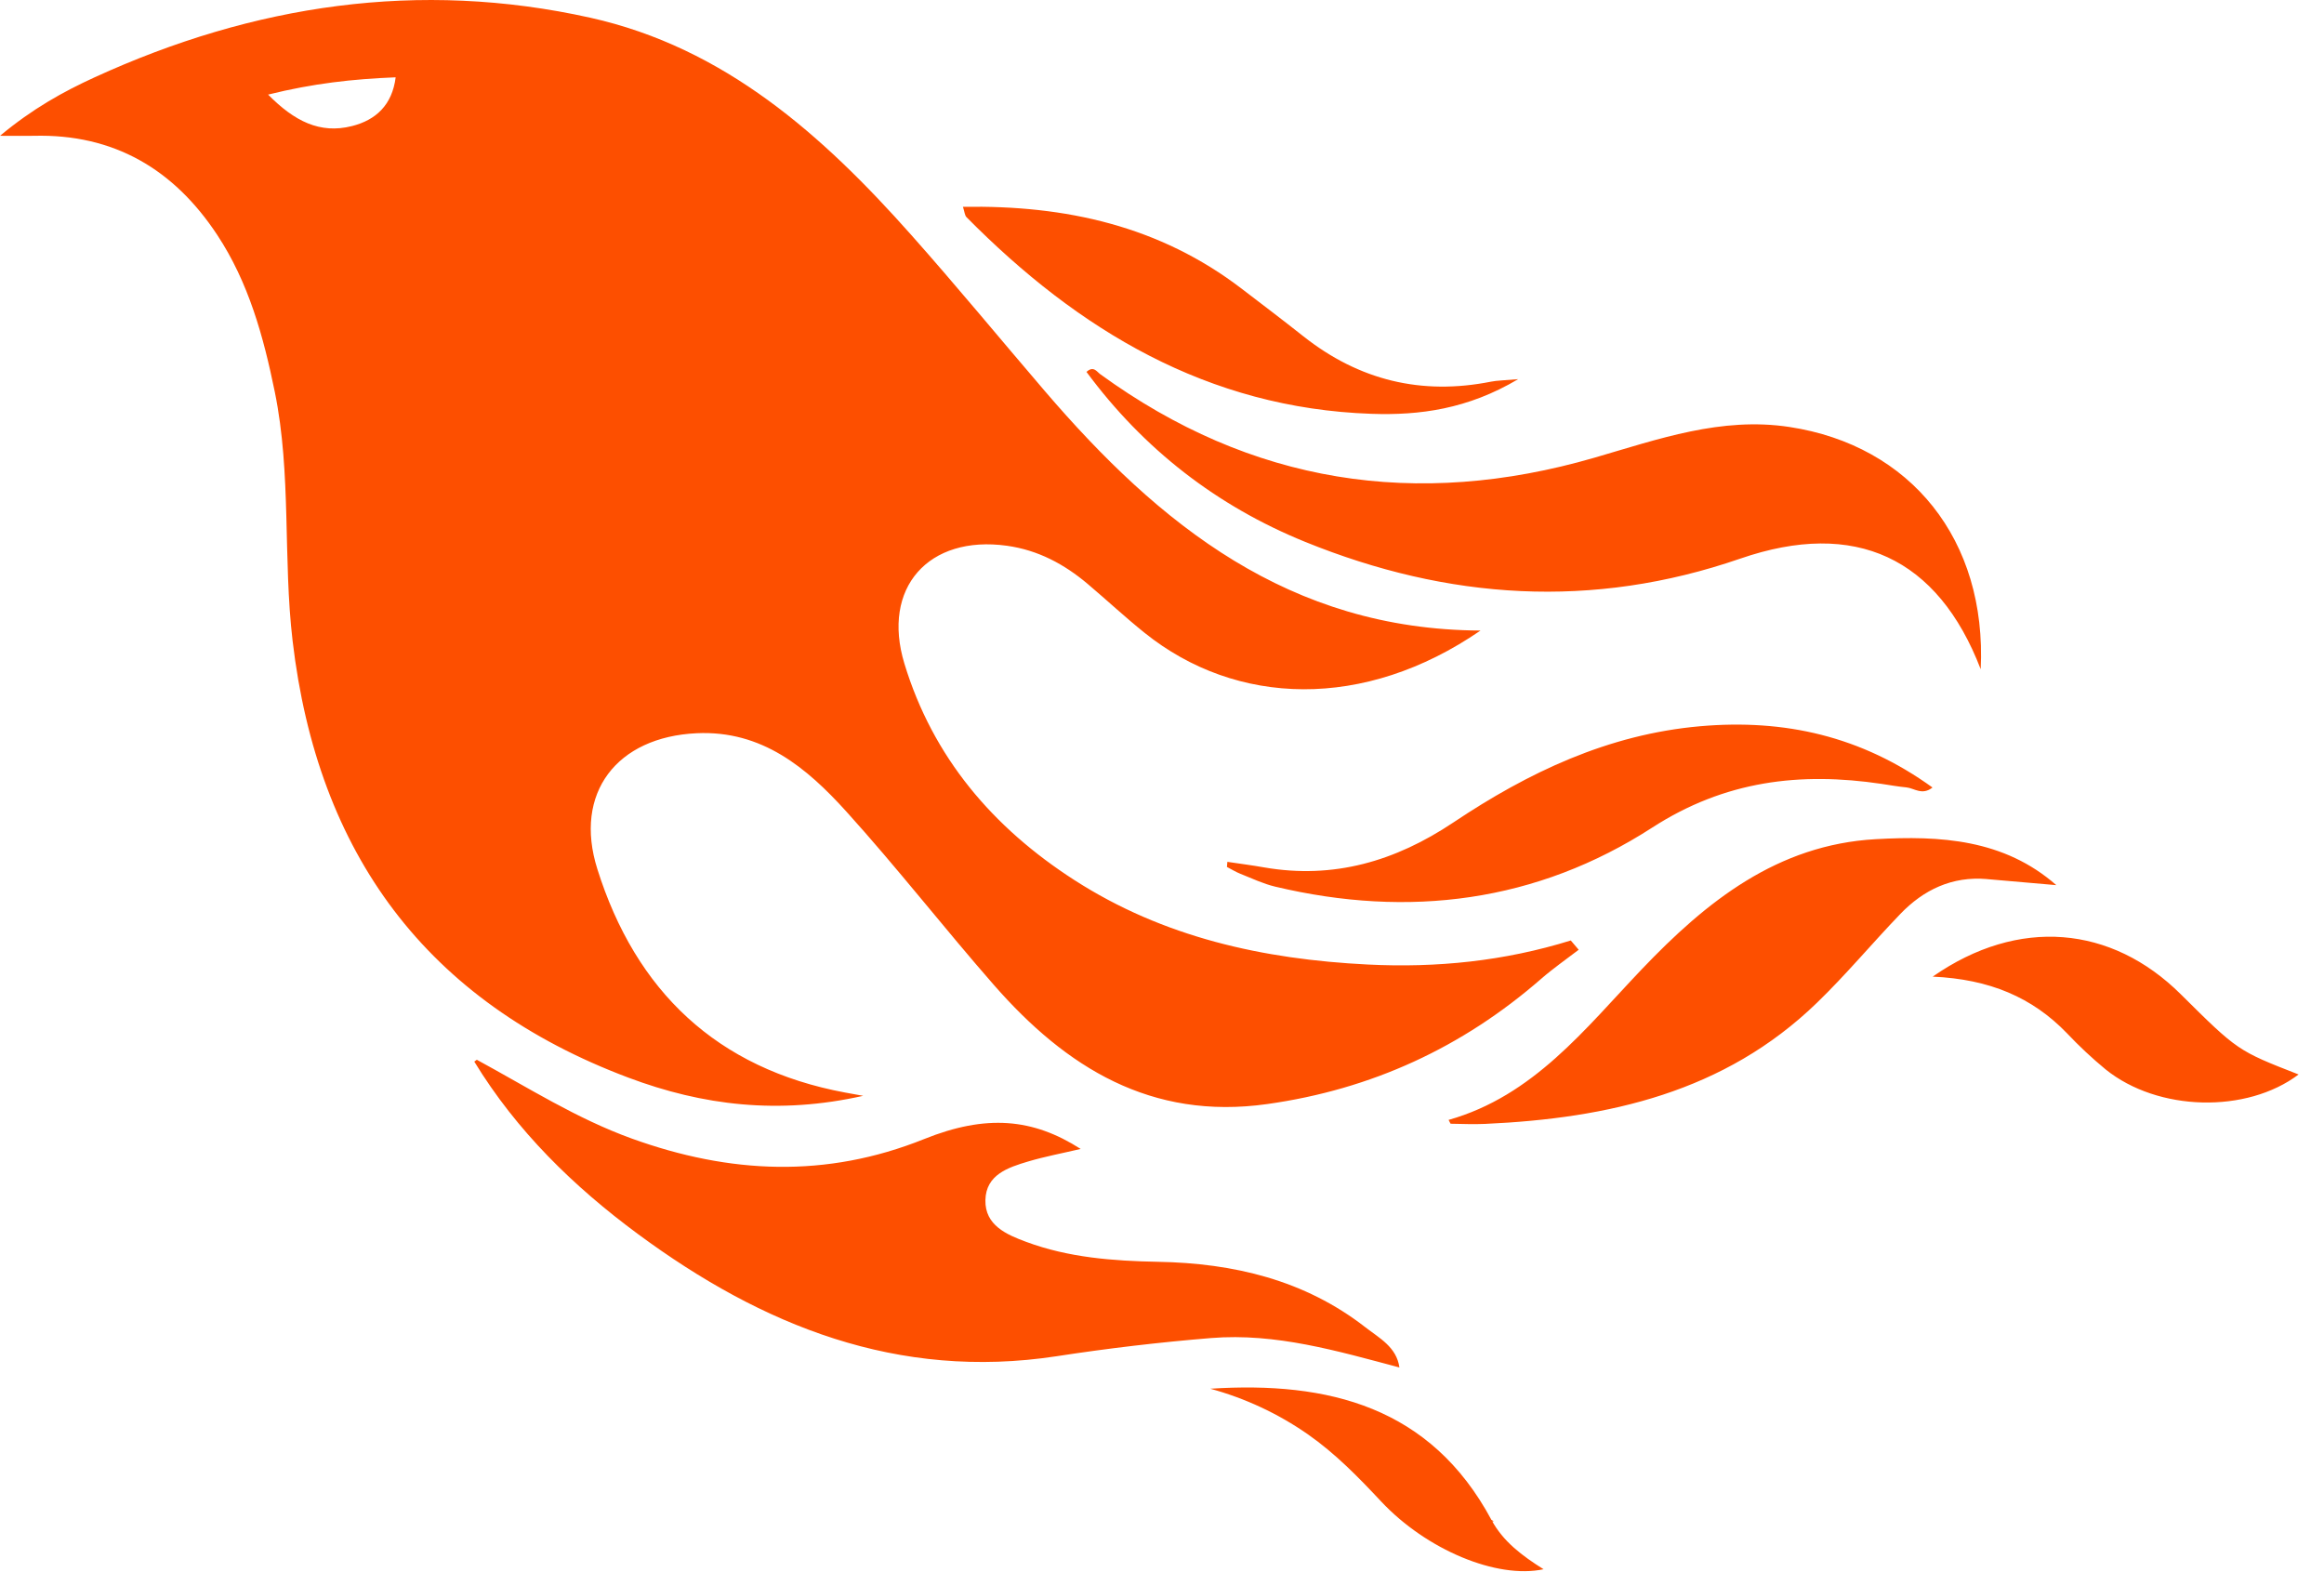
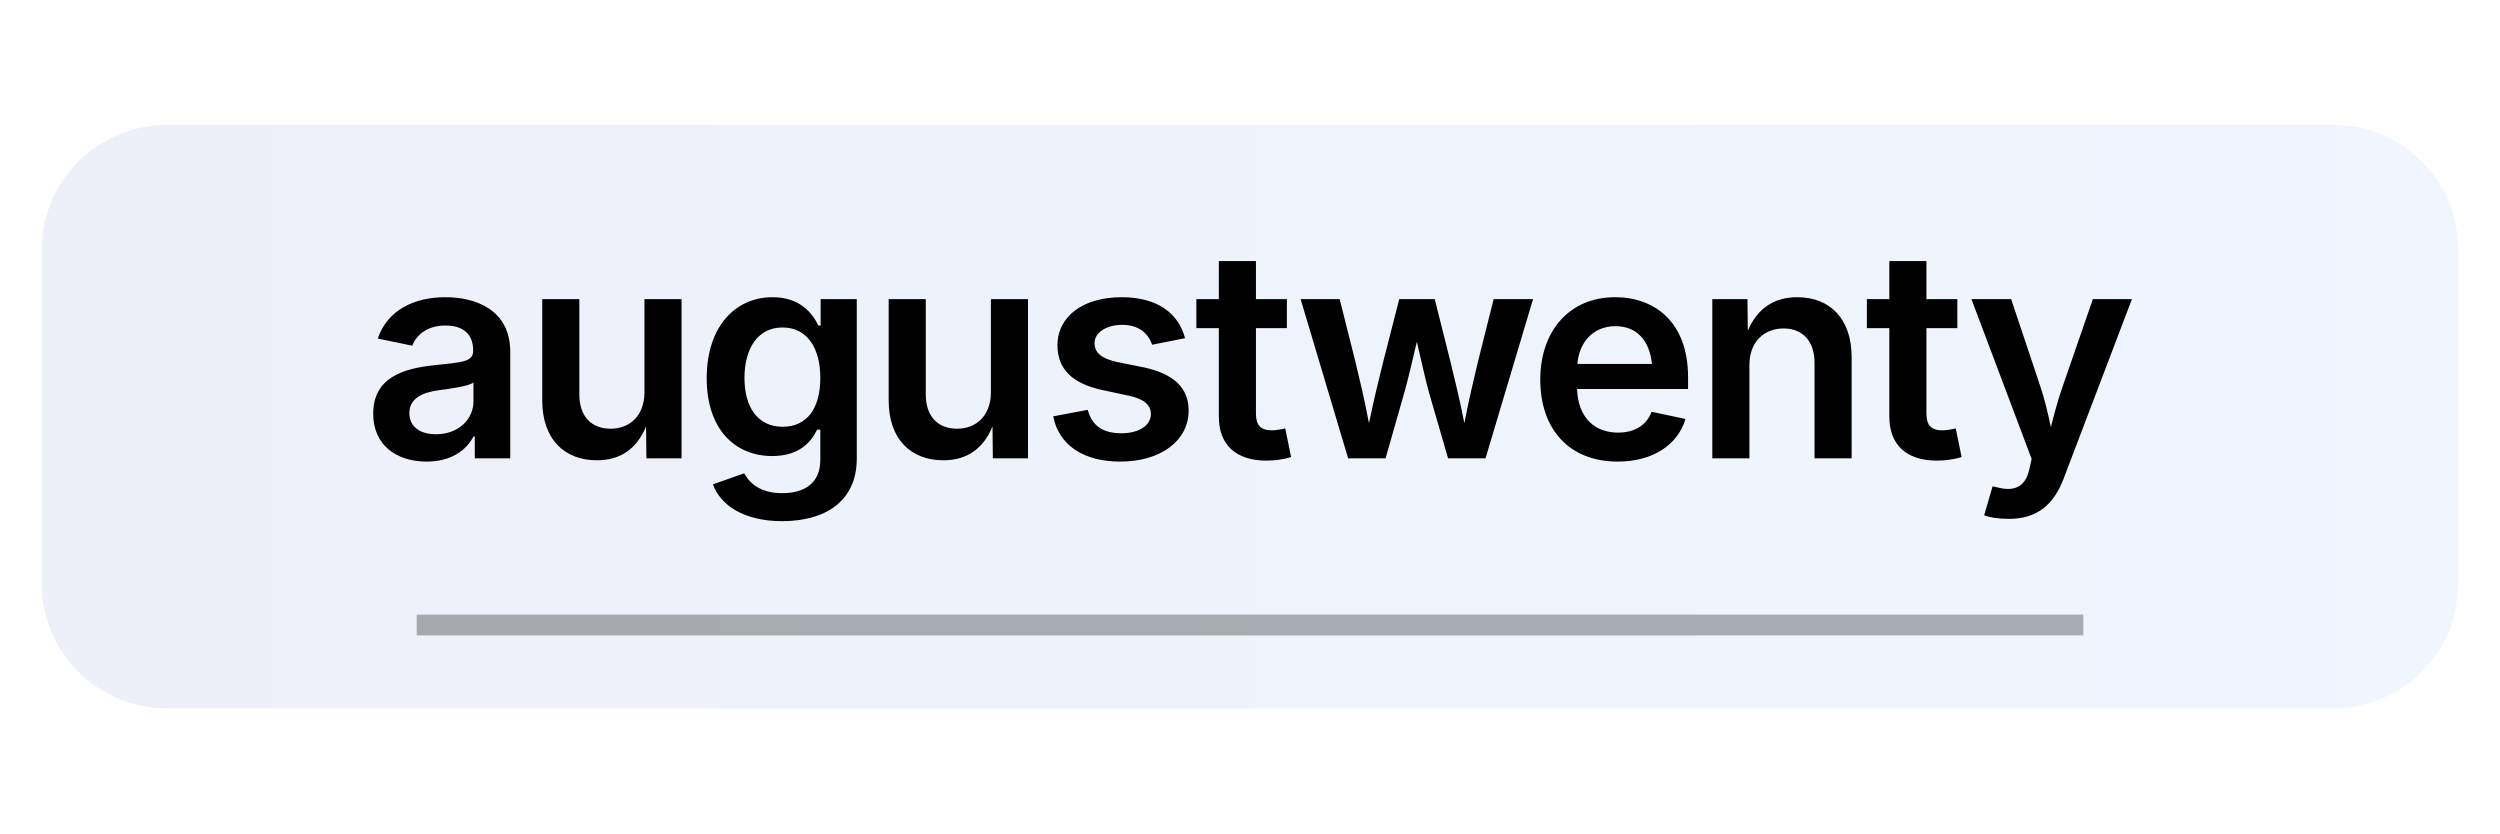
- <svg xmlns="http://www.w3.org/2000/svg" viewBox="0 0 71 48" fill="currentColor" aria-hidden="true">
-   <path d="m26.371 33.477-.552-.1c-3.92-.729-6.397-3.1-7.57-6.829-.733-2.324.597-4.035 3.035-4.148 1.995-.092 3.362 1.055 4.57 2.39 1.557 1.72 2.984 3.558 4.514 5.305 2.202 2.515 4.797 4.134 8.347 3.634 3.183-.448 5.958-1.725 8.371-3.828.363-.316.761-.592 1.144-.886l-.241-.284c-2.027.63-4.093.841-6.205.735-3.195-.16-6.24-.828-8.964-2.582-2.486-1.601-4.319-3.746-5.19-6.611-.704-2.315.736-3.934 3.135-3.6.948.133 1.746.56 2.463 1.165.583.493 1.143 1.015 1.738 1.493 2.8 2.25 6.712 2.375 10.265-.068-5.842-.026-9.817-3.24-13.308-7.313-1.366-1.594-2.7-3.216-4.095-4.785-2.698-3.036-5.692-5.71-9.79-6.623C12.8-.623 7.745.14 2.893 2.361 1.926 2.804.997 3.319 0 4.149c.494 0 .763.006 1.032 0 2.446-.064 4.28 1.023 5.602 3.024.962 1.457 1.415 3.104 1.761 4.798.513 2.515.247 5.078.544 7.605.761 6.494 4.08 11.026 10.26 13.346 2.267.852 4.591 1.135 7.172.555ZM10.751 3.852c-.976.246-1.756-.148-2.56-.962 1.377-.343 2.592-.476 3.897-.528-.107.848-.607 1.306-1.336 1.49Zm32.002 37.924c-.085-.626-.62-.901-1.04-1.228-1.857-1.446-4.03-1.958-6.333-2-1.375-.026-2.735-.128-4.031-.61-.595-.22-1.26-.505-1.244-1.272.015-.78.693-1 1.31-1.184.505-.15 1.026-.247 1.6-.382-1.46-.936-2.886-1.065-4.787-.3-2.993 1.202-5.943 1.06-8.926-.017-1.684-.608-3.179-1.563-4.735-2.408l-.077.057c1.29 2.115 3.034 3.817 5.004 5.271 3.793 2.8 7.936 4.471 12.784 3.73A66.714 66.714 0 0 1 37 40.877c1.98-.16 3.866.398 5.753.899Zm-9.14-30.345c-.105-.076-.206-.266-.42-.069 1.745 2.36 3.985 4.098 6.683 5.193 4.354 1.767 8.773 2.07 13.293.51 3.51-1.21 6.033-.028 7.343 3.38.19-3.955-2.137-6.837-5.843-7.401-2.084-.318-4.01.373-5.962.94-5.434 1.575-10.485.798-15.094-2.553Zm27.085 15.425c.708.059 1.416.123 2.124.185-1.6-1.405-3.55-1.517-5.523-1.404-3.003.17-5.167 1.903-7.14 3.972-1.739 1.824-3.31 3.87-5.903 4.604.043.078.054.117.066.117.35.005.699.021 1.047.005 3.768-.17 7.317-.965 10.14-3.7.89-.86 1.685-1.817 2.544-2.71.716-.746 1.584-1.159 2.645-1.07Zm-8.753-4.67c-2.812.246-5.254 1.409-7.548 2.943-1.766 1.18-3.654 1.738-5.776 1.37-.374-.066-.75-.114-1.124-.17l-.013.156c.135.07.265.151.405.207.354.14.702.308 1.07.395 4.083.971 7.992.474 11.516-1.803 2.221-1.435 4.521-1.707 7.013-1.336.252.038.503.083.756.107.234.022.479.255.795.003-2.179-1.574-4.526-2.096-7.094-1.872Zm-10.049-9.544c1.475.051 2.943-.142 4.486-1.059-.452.04-.643.04-.827.076-2.126.424-4.033-.04-5.733-1.383-.623-.493-1.257-.974-1.889-1.457-2.503-1.914-5.374-2.555-8.514-2.5.05.154.054.26.108.315 3.417 3.455 7.371 5.836 12.369 6.008Zm24.727 17.731c-2.114-2.097-4.952-2.367-7.578-.537 1.738.078 3.043.632 4.101 1.728a13 13 0 0 0 1.182 1.106c1.6 1.29 4.311 1.352 5.896.155-1.861-.726-1.861-.726-3.601-2.452Zm-21.058 16.06c-1.858-3.46-4.981-4.24-8.59-4.008a9.667 9.667 0 0 1 2.977 1.39c.84.586 1.547 1.311 2.243 2.055 1.38 1.473 3.534 2.376 4.962 2.07-.656-.412-1.238-.848-1.592-1.507Zl-.006.006-.036-.004.021.018.012.053Za.127.127 0 0 0 .015.043c.005.008.038 0 .058-.002Zl-.008.01.005.026.024.014Z" fill="#FD4F00" />
+ <svg xmlns="http://www.w3.org/2000/svg" viewBox="0 0 120 40" fill="currentColor" aria-hidden="true">
+   <defs>
+     <linearGradient id="grad1" x1="0%" y1="0%" x2="100%" y2="0%">
+       <stop offset="0%" style="stop-color:#1E40AF;stop-opacity:1" />
+       <stop offset="100%" style="stop-color:#3B82F6;stop-opacity:1" />
+     </linearGradient>
+   </defs>
+   <rect x="2" y="6" width="116" height="28" rx="6" fill="url(#grad1)" opacity="0.08" />
+   <text x="60" y="22" font-family="Inter, -apple-system, BlinkMacSystemFont, 'Segoe UI', Roboto, sans-serif" font-size="14" font-weight="600" text-anchor="middle" fill="currentColor" letter-spacing="-0.025em">augustwenty</text>
+   <line x1="20" y1="30" x2="100" y2="30" stroke="currentColor" stroke-width="1" opacity="0.3" />
</svg>
